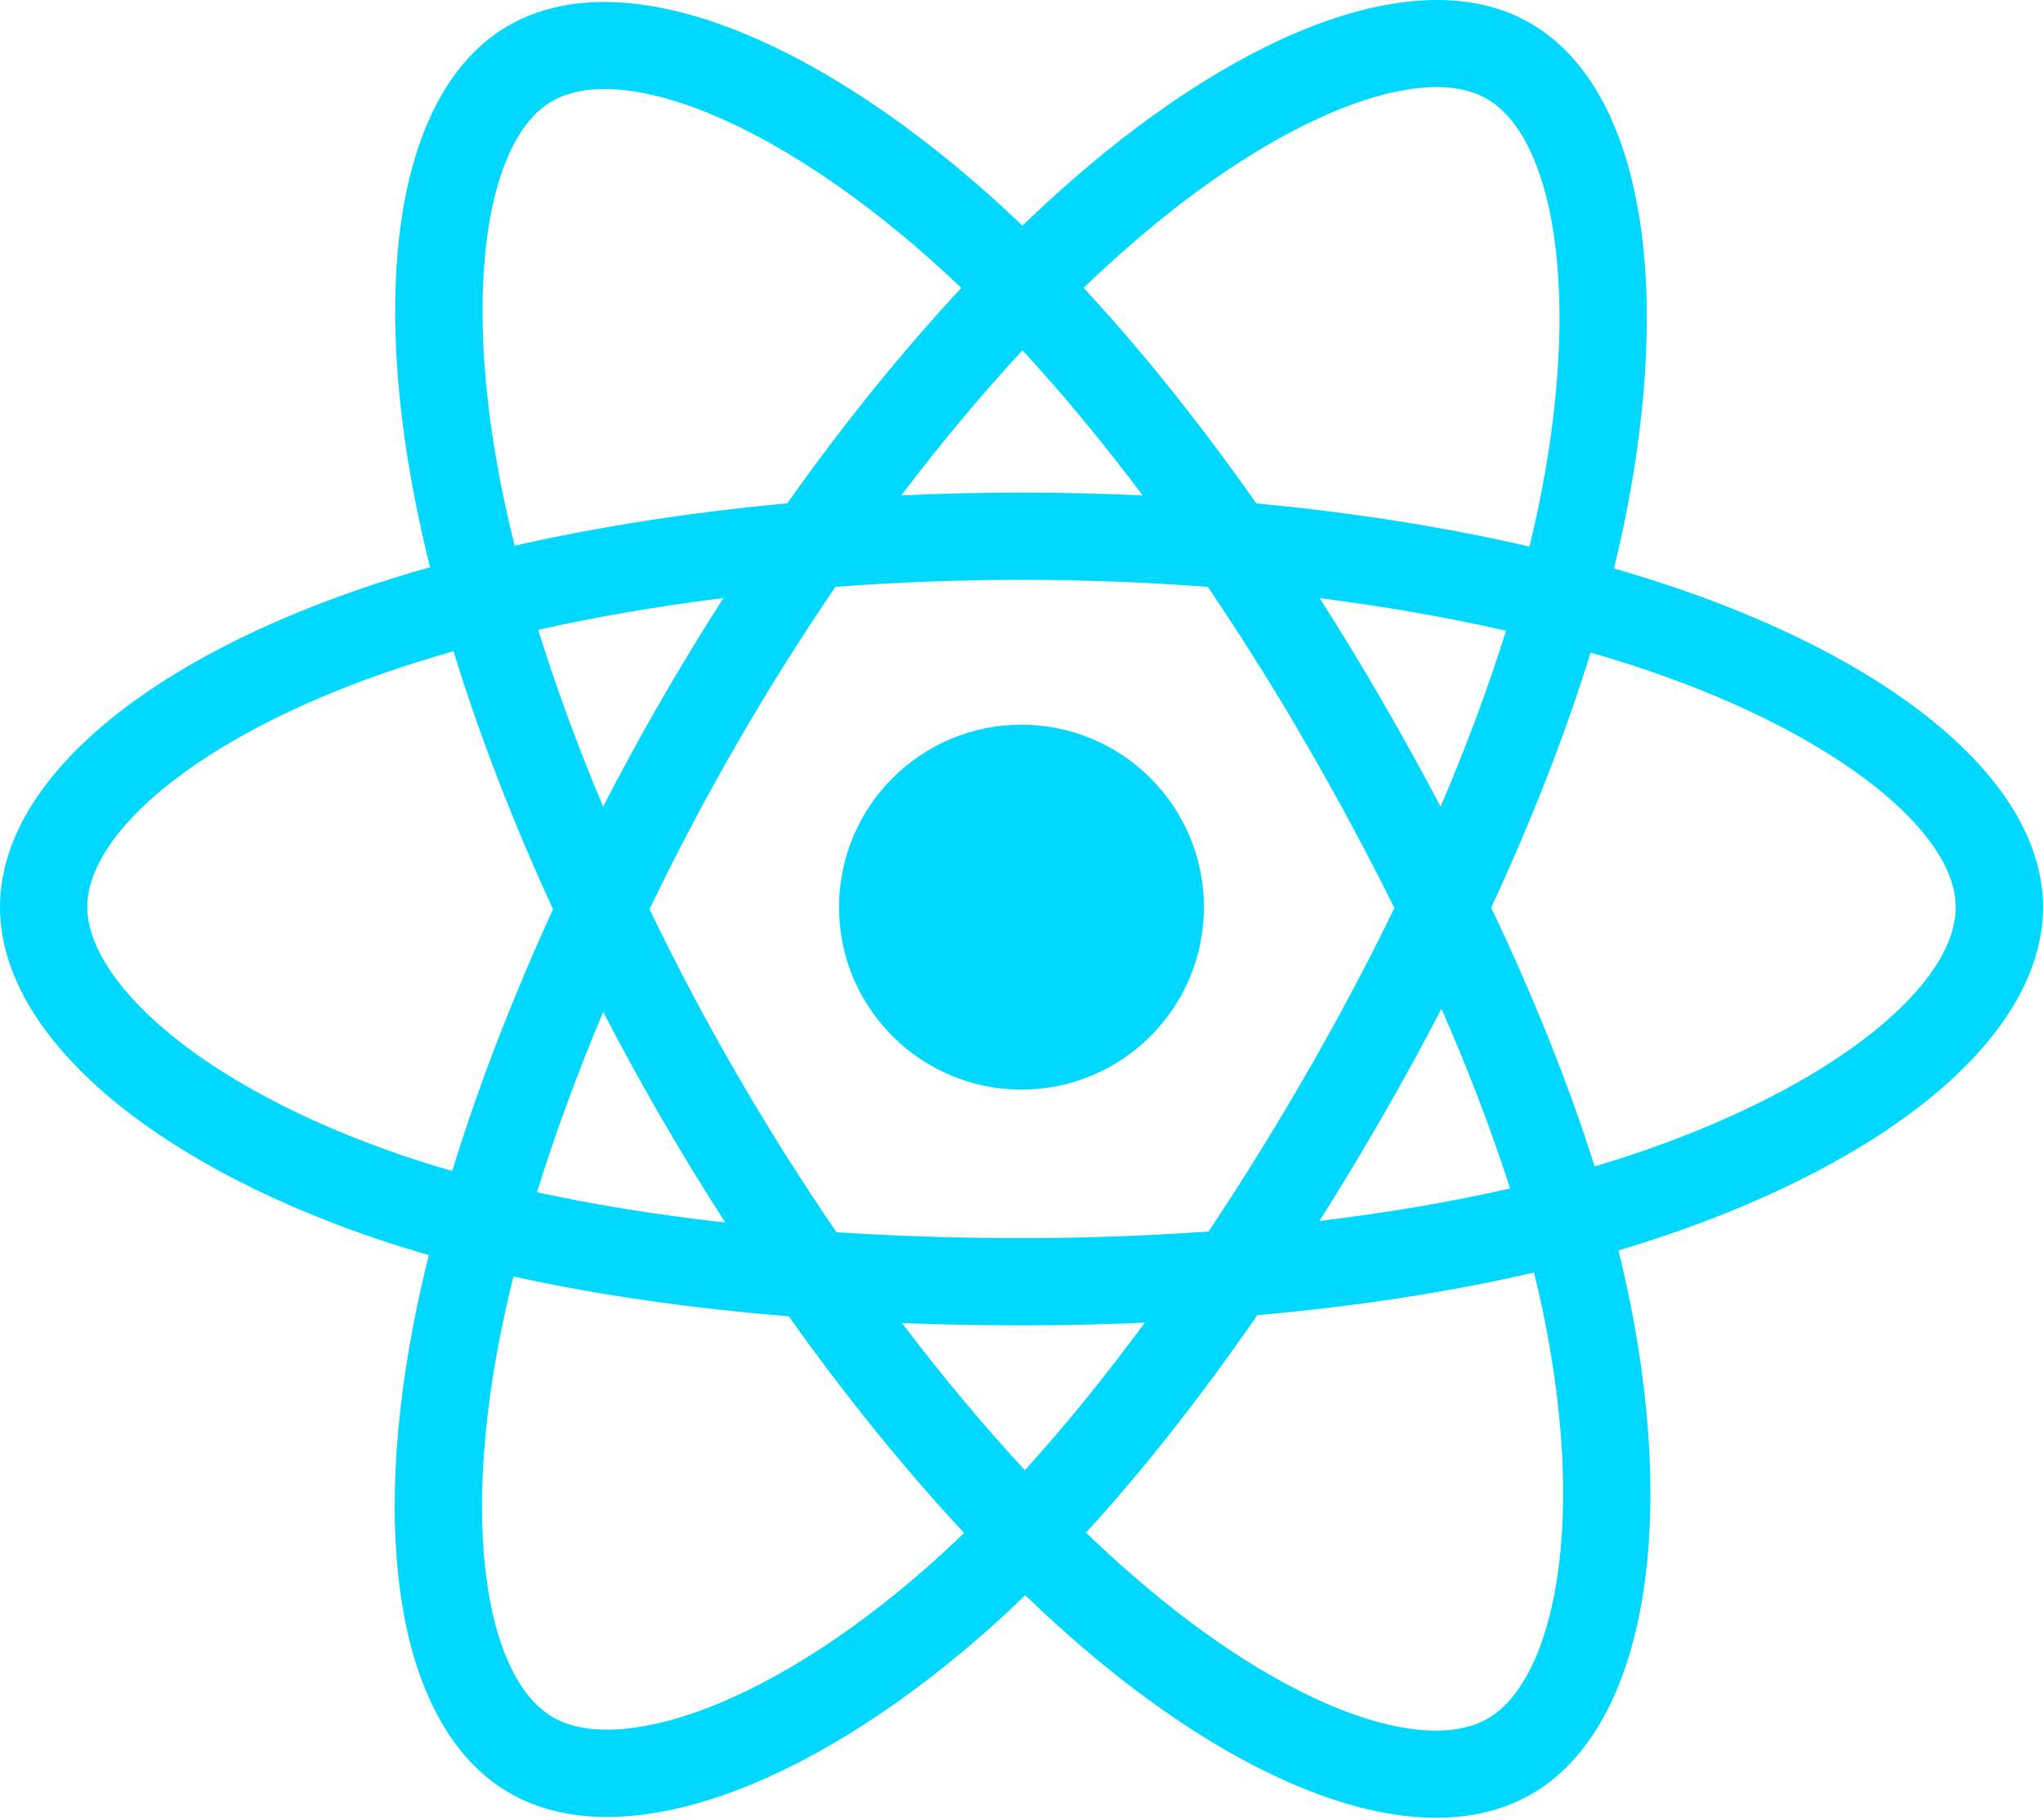
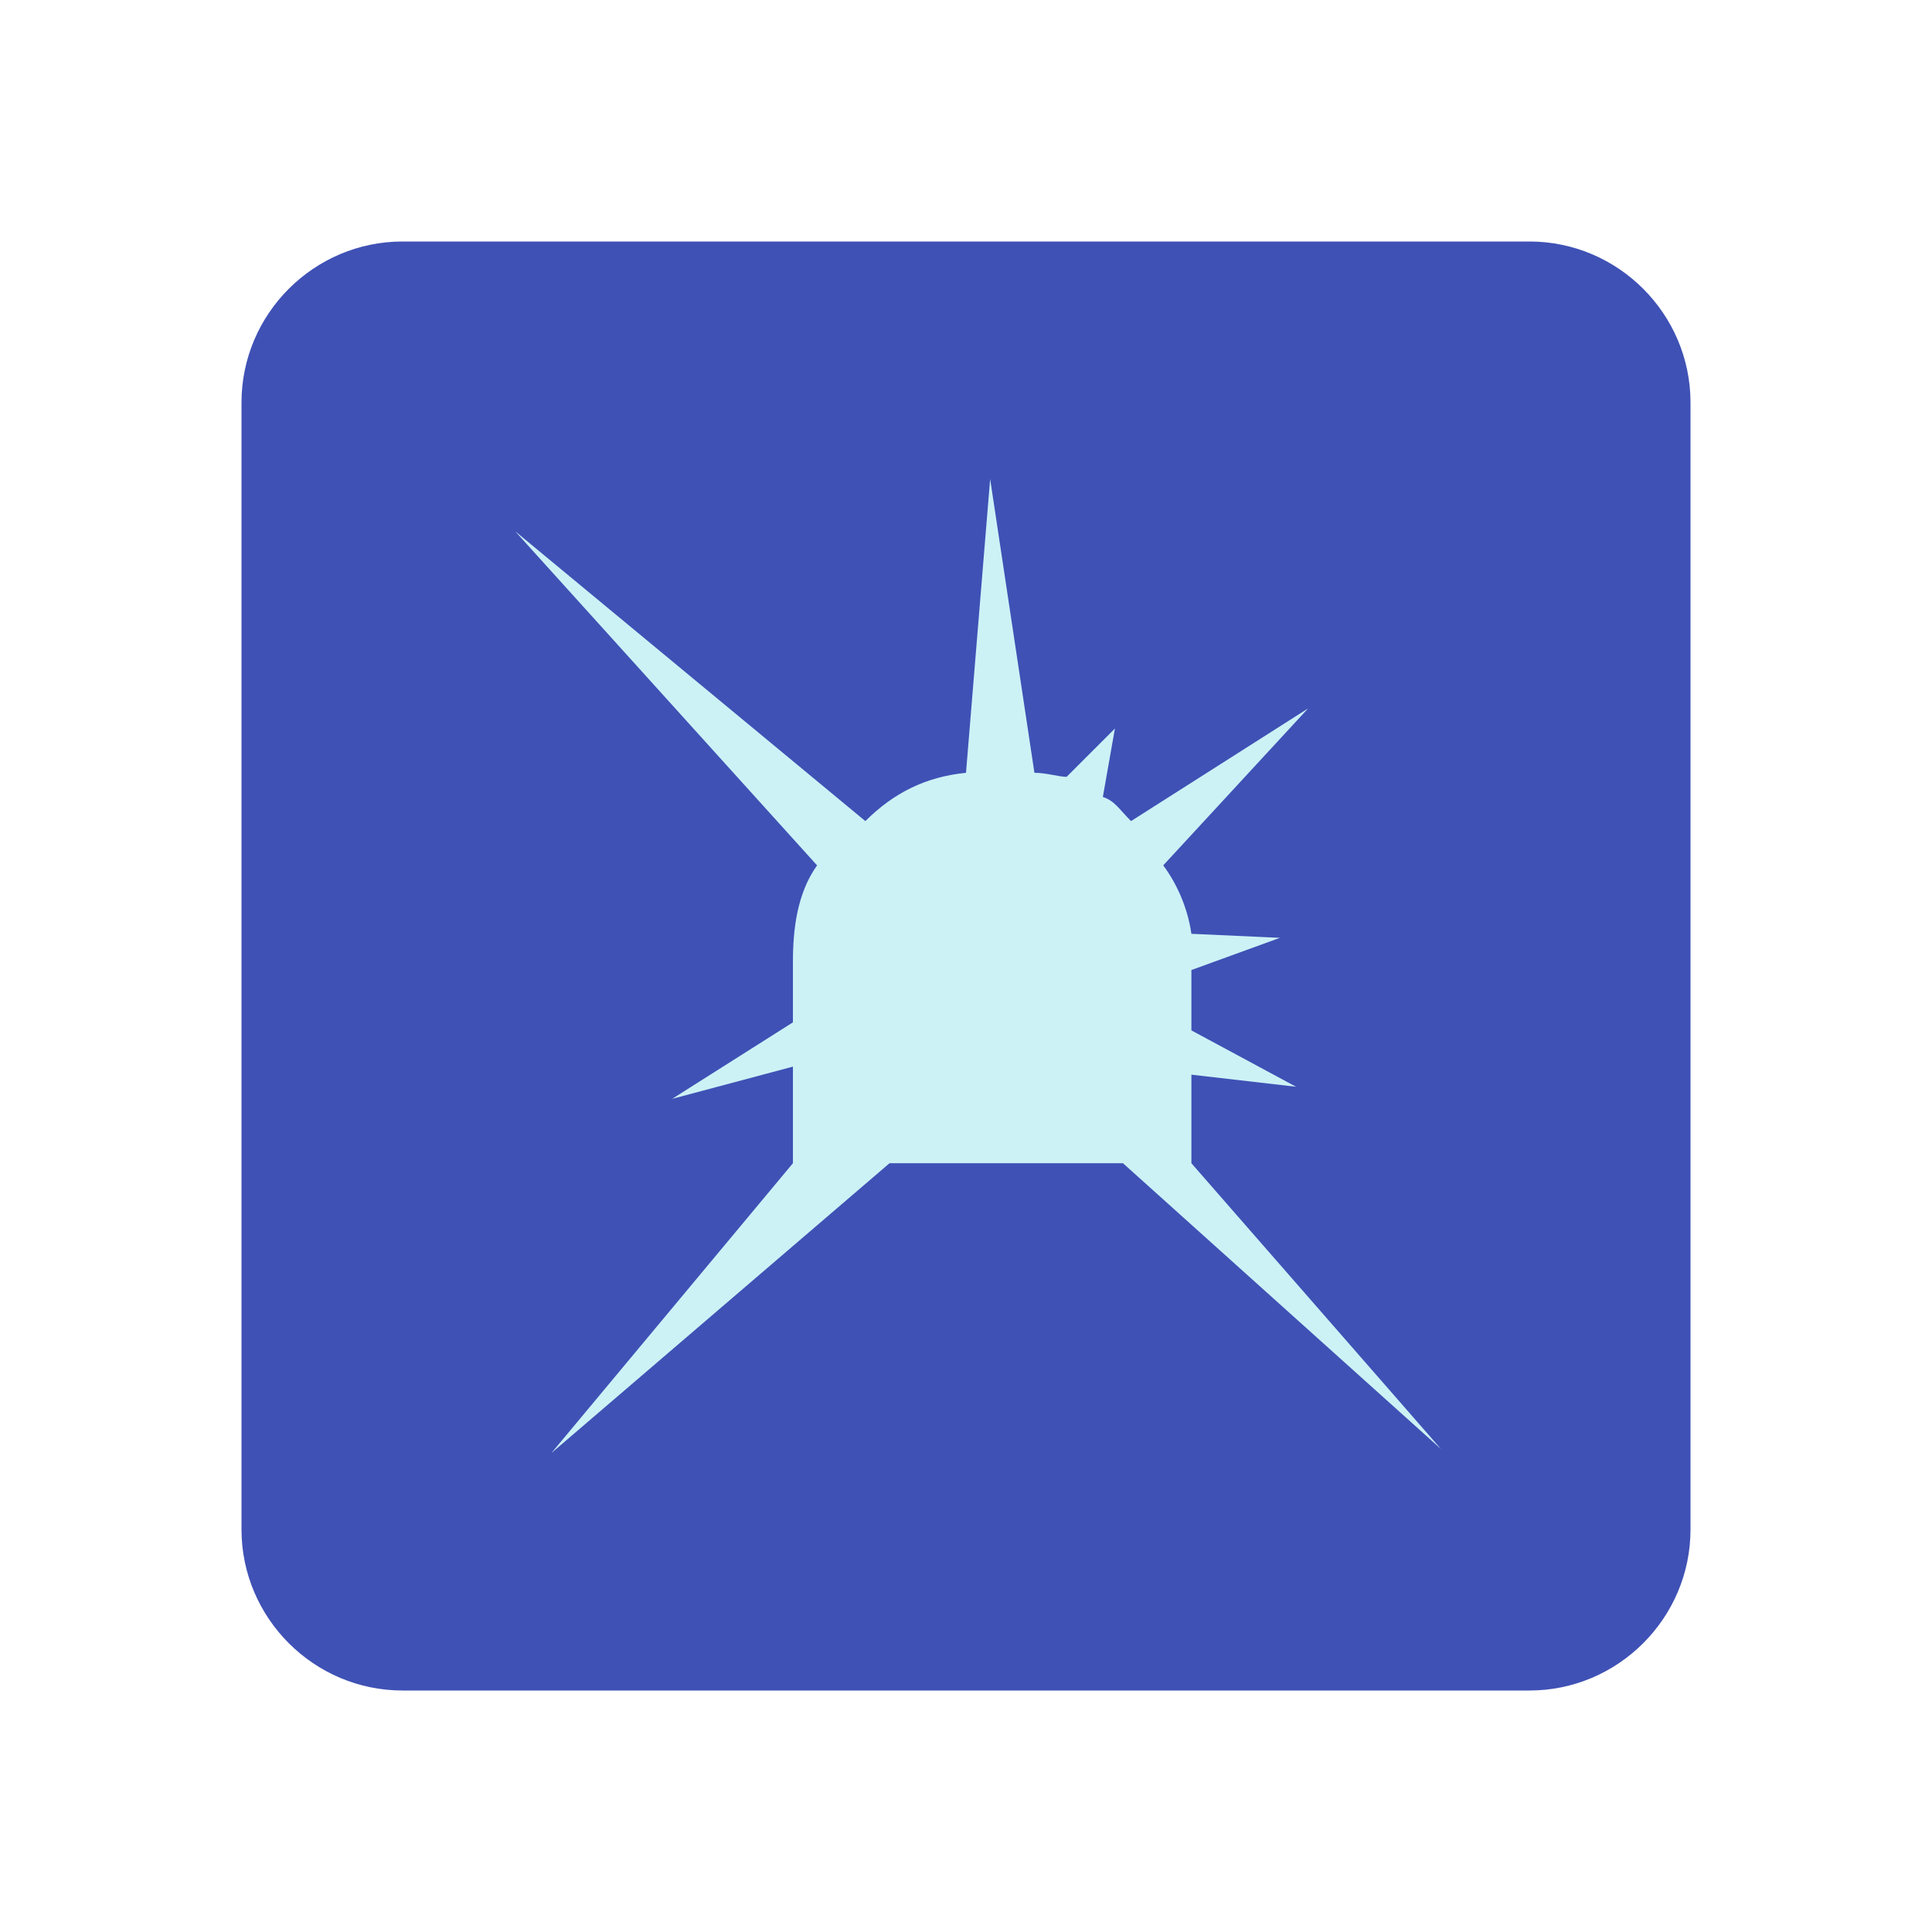
- <svg xmlns="http://www.w3.org/2000/svg" aria-hidden="true" role="img" class="iconify iconify--logos" width="35.93" height="32" preserveAspectRatio="xMidYMid meet" viewBox="0 0 256 228">
-   <path fill="#00D8FF" d="M210.483 73.824a171.49 171.49 0 0 0-8.24-2.597c.465-1.9.893-3.777 1.273-5.621c6.238-30.281 2.16-54.676-11.769-62.708c-13.355-7.7-35.196.329-57.254 19.526a171.23 171.23 0 0 0-6.375 5.848a155.866 155.866 0 0 0-4.241-3.917C100.759 3.829 77.587-4.822 63.673 3.233C50.33 10.957 46.379 33.89 51.995 62.588a170.974 170.974 0 0 0 1.892 8.48c-3.28.932-6.445 1.924-9.474 2.98C17.309 83.498 0 98.307 0 113.668c0 15.865 18.582 31.778 46.812 41.427a145.52 145.52 0 0 0 6.921 2.165a167.467 167.467 0 0 0-2.01 9.138c-5.354 28.2-1.173 50.591 12.134 58.266c13.744 7.926 36.812-.22 59.273-19.855a145.567 145.567 0 0 0 5.342-4.923a168.064 168.064 0 0 0 6.92 6.314c21.758 18.722 43.246 26.282 56.54 18.586c13.731-7.949 18.194-32.003 12.4-61.268a145.016 145.016 0 0 0-1.535-6.842c1.62-.48 3.21-.974 4.76-1.488c29.348-9.723 48.443-25.443 48.443-41.52c0-15.417-17.868-30.326-45.517-39.844Zm-6.365 70.984c-1.4.463-2.836.91-4.3 1.345c-3.24-10.257-7.612-21.163-12.963-32.432c5.106-11 9.31-21.767 12.459-31.957c2.619.758 5.16 1.557 7.61 2.4c23.69 8.156 38.14 20.213 38.14 29.504c0 9.896-15.606 22.743-40.946 31.14Zm-10.514 20.834c2.562 12.94 2.927 24.64 1.23 33.787c-1.524 8.219-4.59 13.698-8.382 15.893c-8.067 4.67-25.32-1.4-43.927-17.412a156.726 156.726 0 0 1-6.437-5.87c7.214-7.889 14.423-17.06 21.459-27.246c12.376-1.098 24.068-2.894 34.671-5.345a134.17 134.17 0 0 1 1.386 6.193ZM87.276 214.515c-7.882 2.783-14.16 2.863-17.955.675c-8.075-4.657-11.432-22.636-6.853-46.752a156.923 156.923 0 0 1 1.869-8.499c10.486 2.32 22.093 3.988 34.498 4.994c7.084 9.967 14.501 19.128 21.976 27.15a134.668 134.668 0 0 1-4.877 4.492c-9.933 8.682-19.886 14.842-28.658 17.94ZM50.35 144.747c-12.483-4.267-22.792-9.812-29.858-15.863c-6.35-5.437-9.555-10.836-9.555-15.216c0-9.322 13.897-21.212 37.076-29.293c2.813-.98 5.757-1.905 8.812-2.773c3.204 10.42 7.406 21.315 12.477 32.332c-5.137 11.18-9.399 22.249-12.634 32.792a134.718 134.718 0 0 1-6.318-1.979Zm12.378-84.26c-4.811-24.587-1.616-43.134 6.425-47.789c8.564-4.958 27.502 2.111 47.463 19.835a144.318 144.318 0 0 1 3.841 3.545c-7.438 7.987-14.787 17.08-21.808 26.988c-12.04 1.116-23.565 2.908-34.161 5.309a160.342 160.342 0 0 1-1.76-7.887Zm110.427 27.268a347.8 347.8 0 0 0-7.785-12.803c8.168 1.033 15.994 2.404 23.343 4.08c-2.206 7.072-4.956 14.465-8.193 22.045a381.151 381.151 0 0 0-7.365-13.322Zm-45.032-43.861c5.044 5.465 10.096 11.566 15.065 18.186a322.04 322.04 0 0 0-30.257-.006c4.974-6.559 10.069-12.652 15.192-18.18ZM82.802 87.83a323.167 323.167 0 0 0-7.227 13.238c-3.184-7.553-5.909-14.98-8.134-22.152c7.304-1.634 15.093-2.97 23.209-3.984a321.524 321.524 0 0 0-7.848 12.897Zm8.081 65.352c-8.385-.936-16.291-2.203-23.593-3.793c2.26-7.3 5.045-14.885 8.298-22.6a321.187 321.187 0 0 0 7.257 13.246c2.594 4.48 5.28 8.868 8.038 13.147Zm37.542 31.03c-5.184-5.592-10.354-11.779-15.403-18.433c4.902.192 9.899.29 14.978.29c5.218 0 10.376-.117 15.453-.343c-4.985 6.774-10.018 12.97-15.028 18.486Zm52.198-57.817c3.422 7.8 6.306 15.345 8.596 22.52c-7.422 1.694-15.436 3.058-23.88 4.071a382.417 382.417 0 0 0 7.859-13.026a347.403 347.403 0 0 0 7.425-13.565Zm-16.898 8.101a358.557 358.557 0 0 1-12.281 19.815a329.4 329.4 0 0 1-23.444.823c-7.967 0-15.716-.248-23.178-.732a310.202 310.202 0 0 1-12.513-19.846h.001a307.41 307.41 0 0 1-10.923-20.627a310.278 310.278 0 0 1 10.89-20.637l-.001.001a307.318 307.318 0 0 1 12.413-19.761c7.613-.576 15.42-.876 23.31-.876H128c7.926 0 15.743.303 23.354.883a329.357 329.357 0 0 1 12.335 19.695a358.489 358.489 0 0 1 11.036 20.54a329.472 329.472 0 0 1-11 20.722Zm22.56-122.124c8.572 4.944 11.906 24.881 6.52 51.026c-.344 1.668-.73 3.367-1.15 5.09c-10.622-2.452-22.155-4.275-34.23-5.408c-7.034-10.017-14.323-19.124-21.64-27.008a160.789 160.789 0 0 1 5.888-5.4c18.9-16.447 36.564-22.941 44.612-18.3ZM128 90.808c12.625 0 22.86 10.235 22.86 22.86s-10.235 22.86-22.86 22.86s-22.86-10.235-22.86-22.86s10.235-22.86 22.86-22.86Z" />
+ <svg xmlns="http://www.w3.org/2000/svg" stroke="currentColor" fill="currentColor" stroke-width="0" version="1" viewBox="0 0 48 48" enable-background="new 0 0 48 48" height="200px" width="200px">
+   <path fill="#3F51B5" d="M6,10v28c0,2.2,1.8,4,4,4h28c2.2,0,4-1.8,4-4V10c0-2.2-1.8-4-4-4H10C7.8,6,6,7.8,6,10z" />
+   <path fill="#CCF2F6" d="M27.9,28.9h-5.8l-8.4,7.2l6-7.2v-2.4l-3,0.8l3-1.9v-1.5c0-0.8,0.1-1.7,0.6-2.4l-7.5-8.3l8.7,7.2 c0.7-0.7,1.5-1.1,2.5-1.2l0.6-7.3l1.1,7.3c0.3,0,0.6,0.1,0.8,0.1l1.2-1.2l-0.3,1.7c0.3,0.1,0.4,0.3,0.7,0.6l4.4-2.8l-3.6,3.9 c0.3,0.4,0.6,1,0.7,1.7l2.2,0.1l-2.2,0.8c0,0.3,0,1.5,0,1.5l2.6,1.4l-2.6-0.3c0,0,0,1.8,0,2.2l6.2,7.1L27.9,28.9z" />
</svg>
